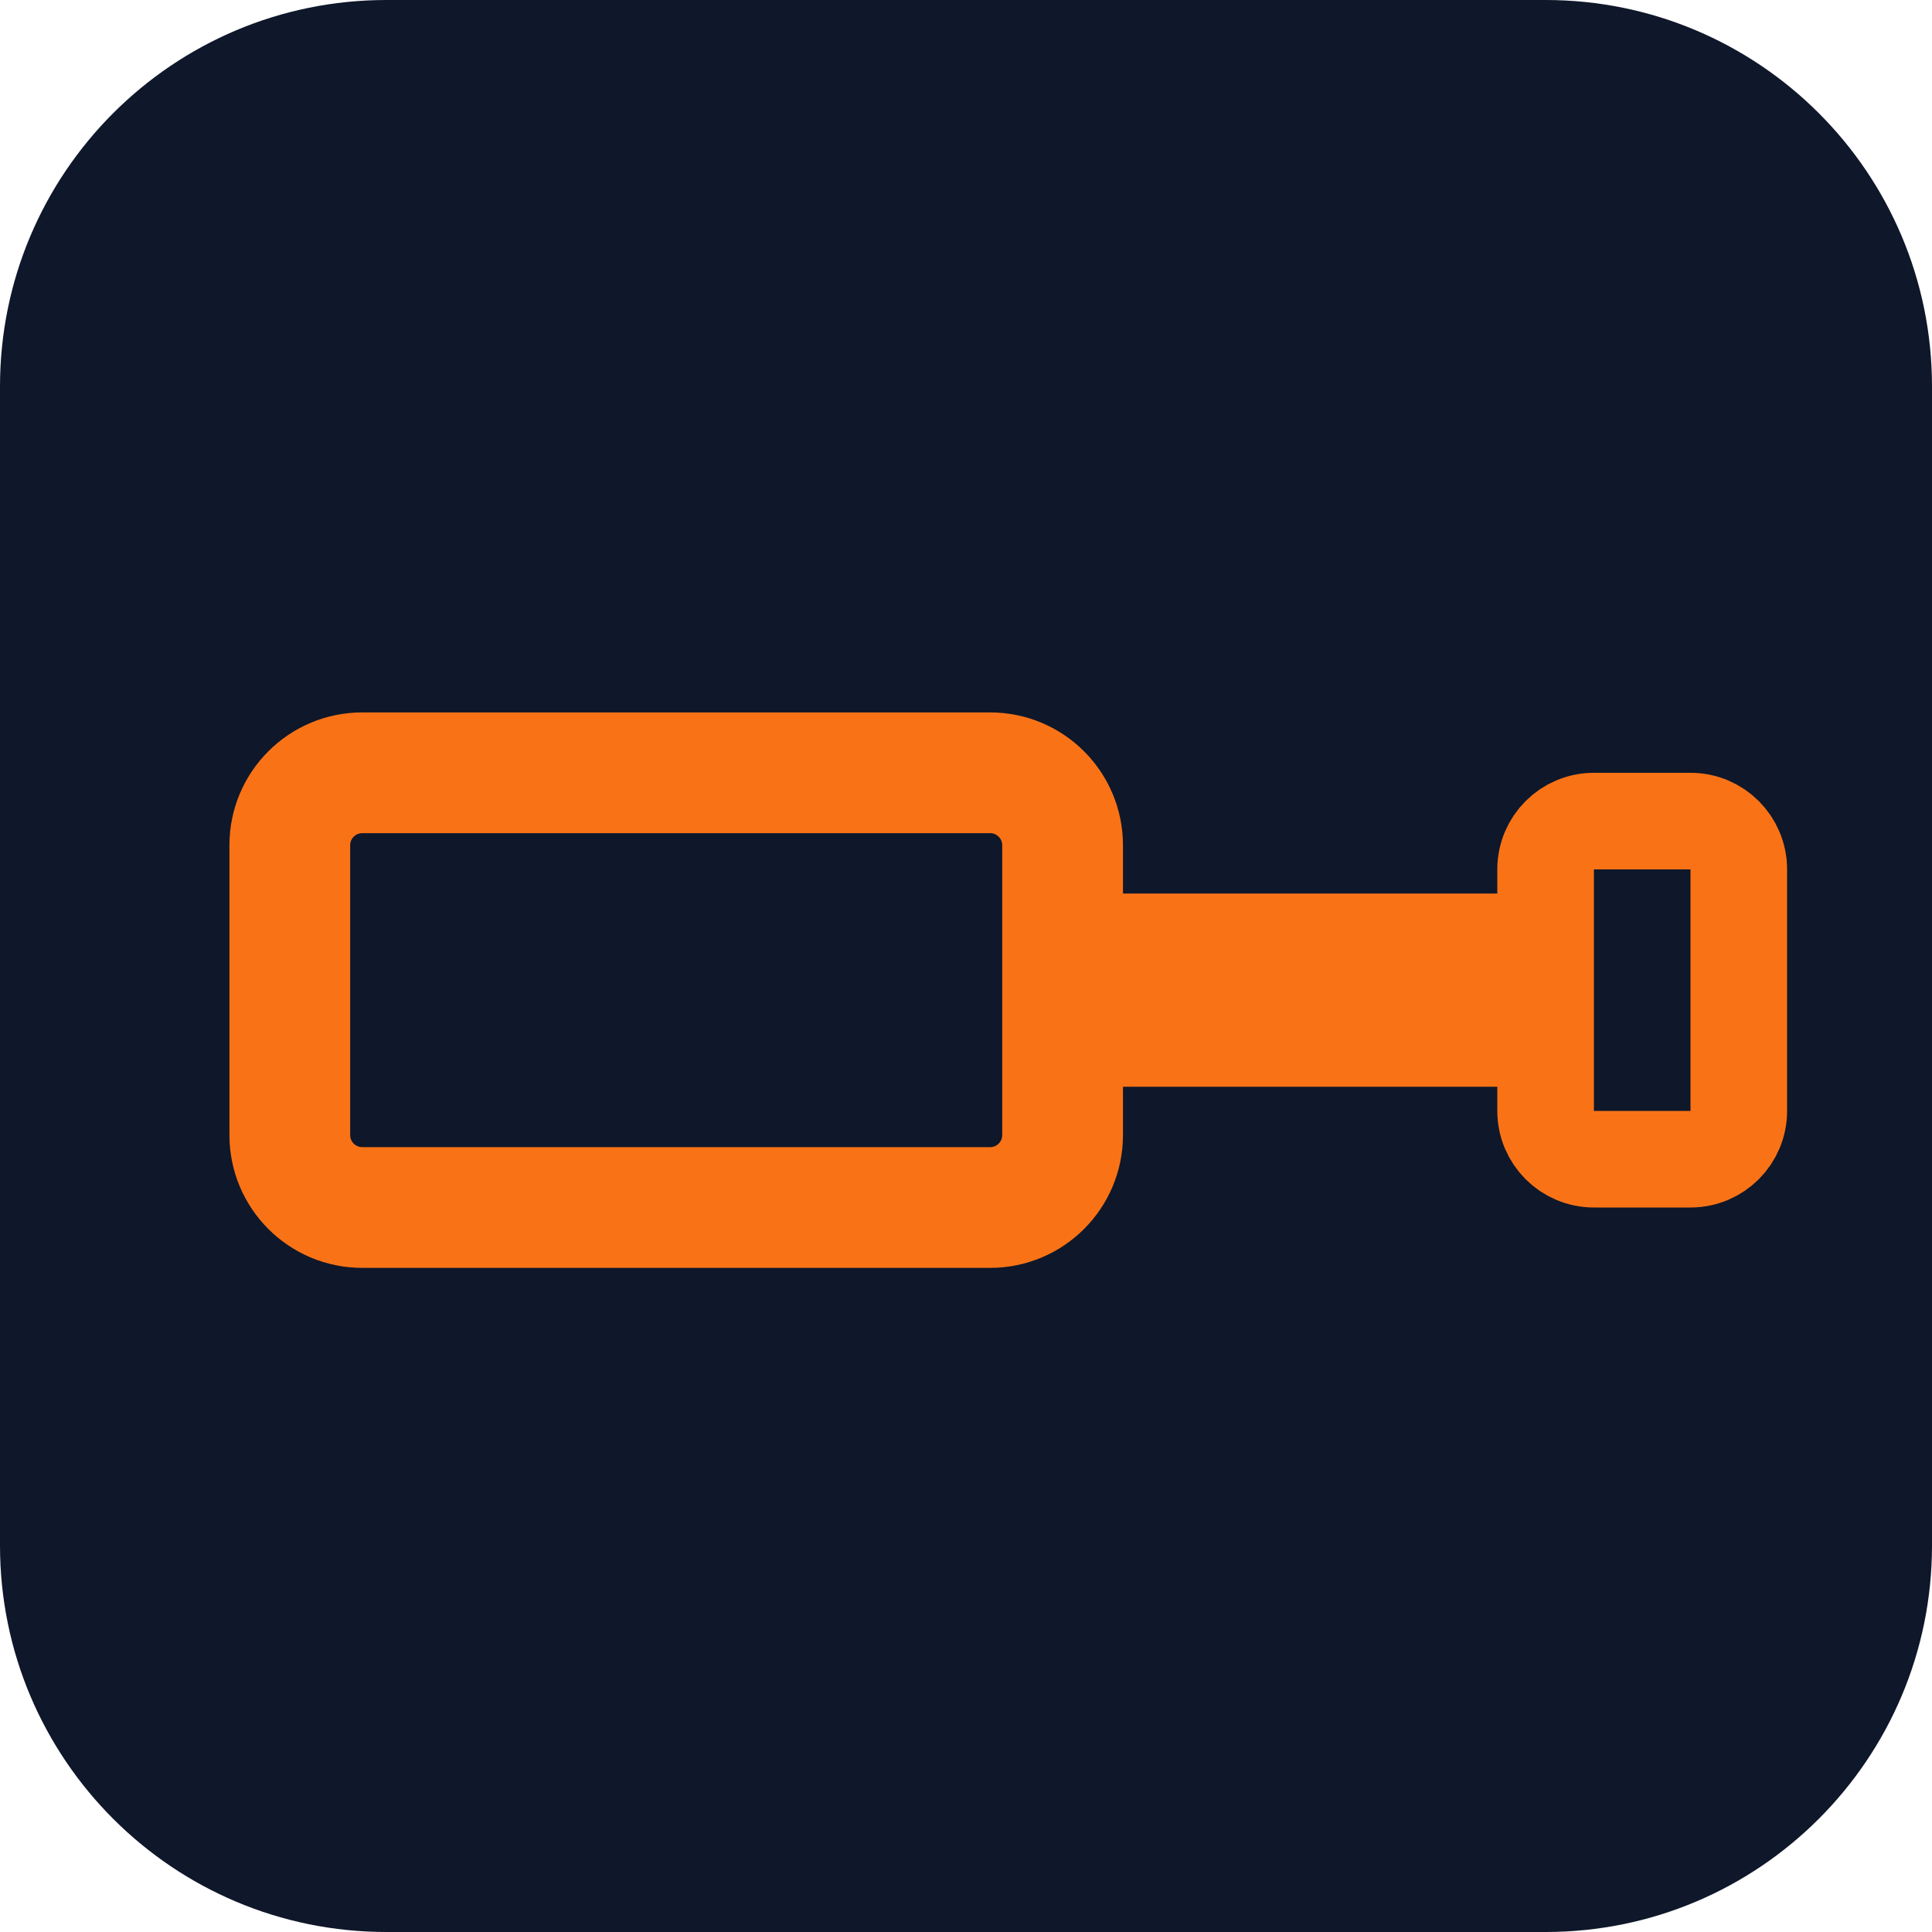
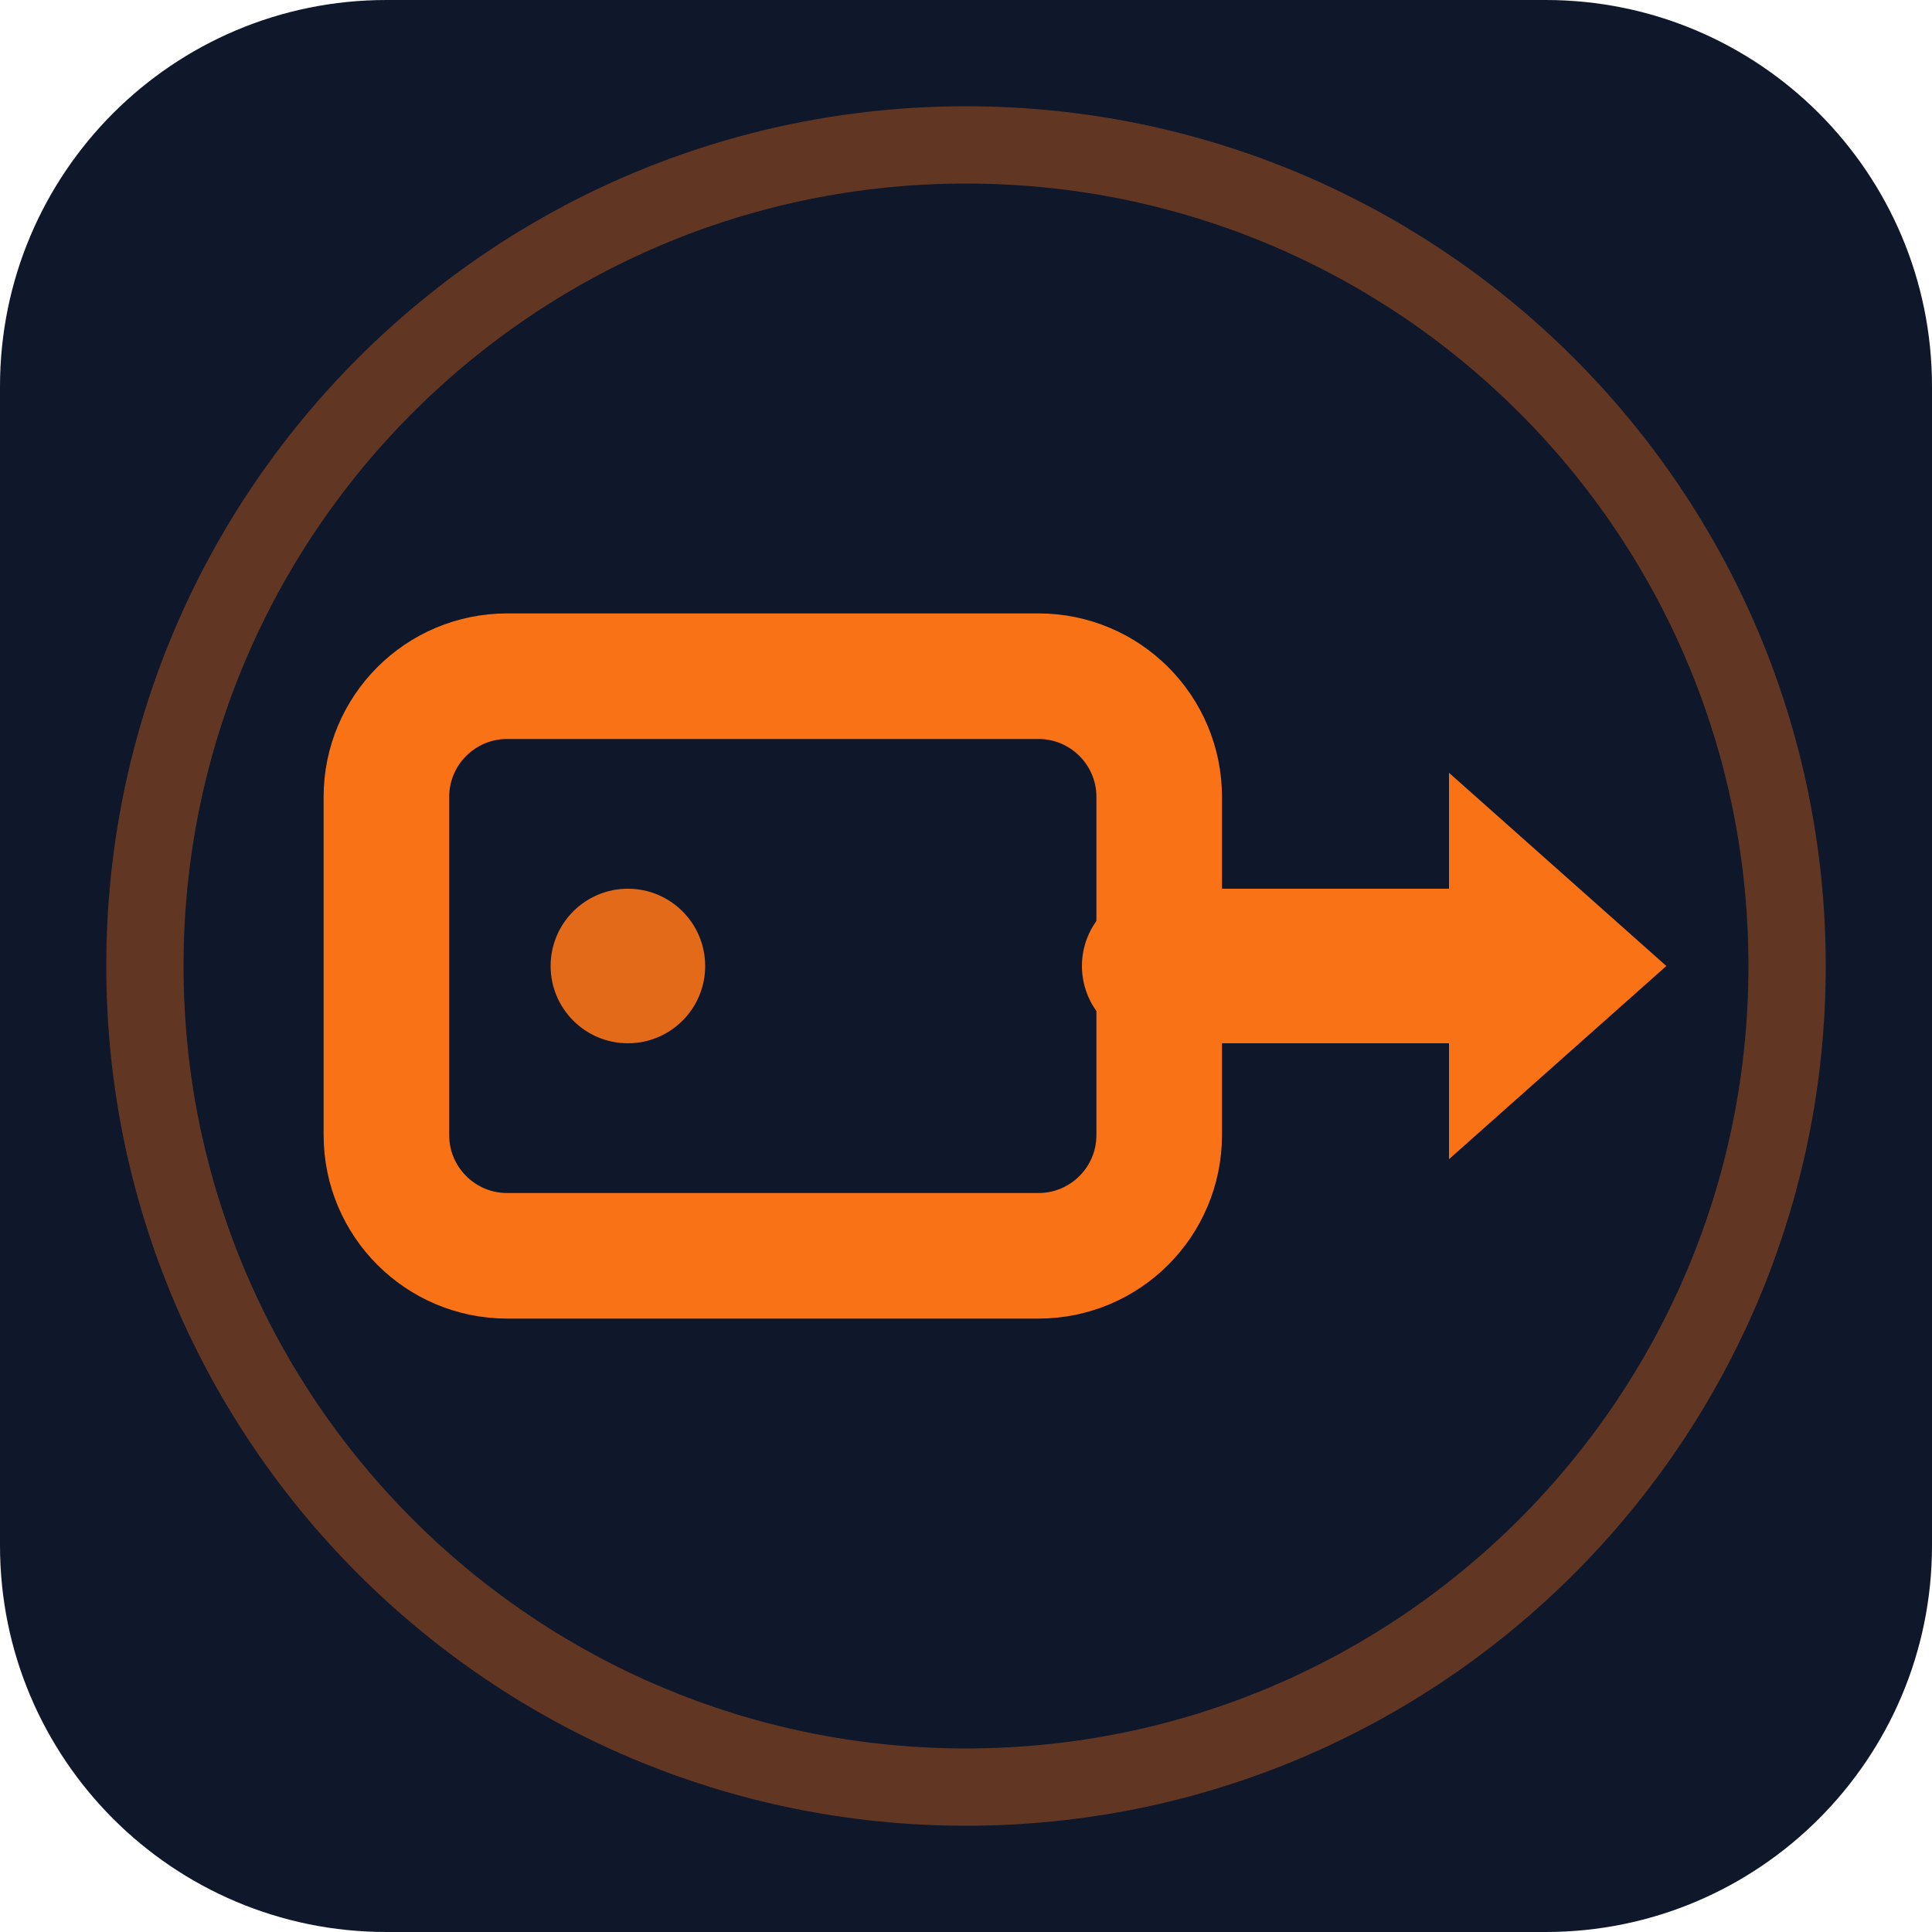
<svg xmlns="http://www.w3.org/2000/svg" viewBox="0 0 40 40">
  <rect width="40" height="40" rx="8" fill="#0F172A" />
-   <rect x="6" y="16" width="16" height="9" rx="1.5" fill="none" stroke="#F97316" stroke-width="2.5" />
-   <rect x="22" y="18.5" width="10" height="4" fill="#F97316" />
-   <rect x="32" y="17" width="4" height="7" rx="1" fill="none" stroke="#F97316" stroke-width="2" />
+   <circle cx="20" cy="20" r="17" fill="none" stroke="#F97316" stroke-width="1.6" opacity="0.35" />
+   <rect x="8" y="14" width="16" height="12" rx="2.5" fill="none" stroke="#F97316" stroke-width="2.6" />
+   <line x1="24" y1="20" x2="30" y2="20" stroke="#F97316" stroke-width="3.2" stroke-linecap="round" />
+   <path d="M30 16 L34.5 20 L30 24 Z" fill="#F97316" />
+   <circle cx="13" cy="20" r="1.6" fill="#F97316" opacity="0.9" />
</svg>
